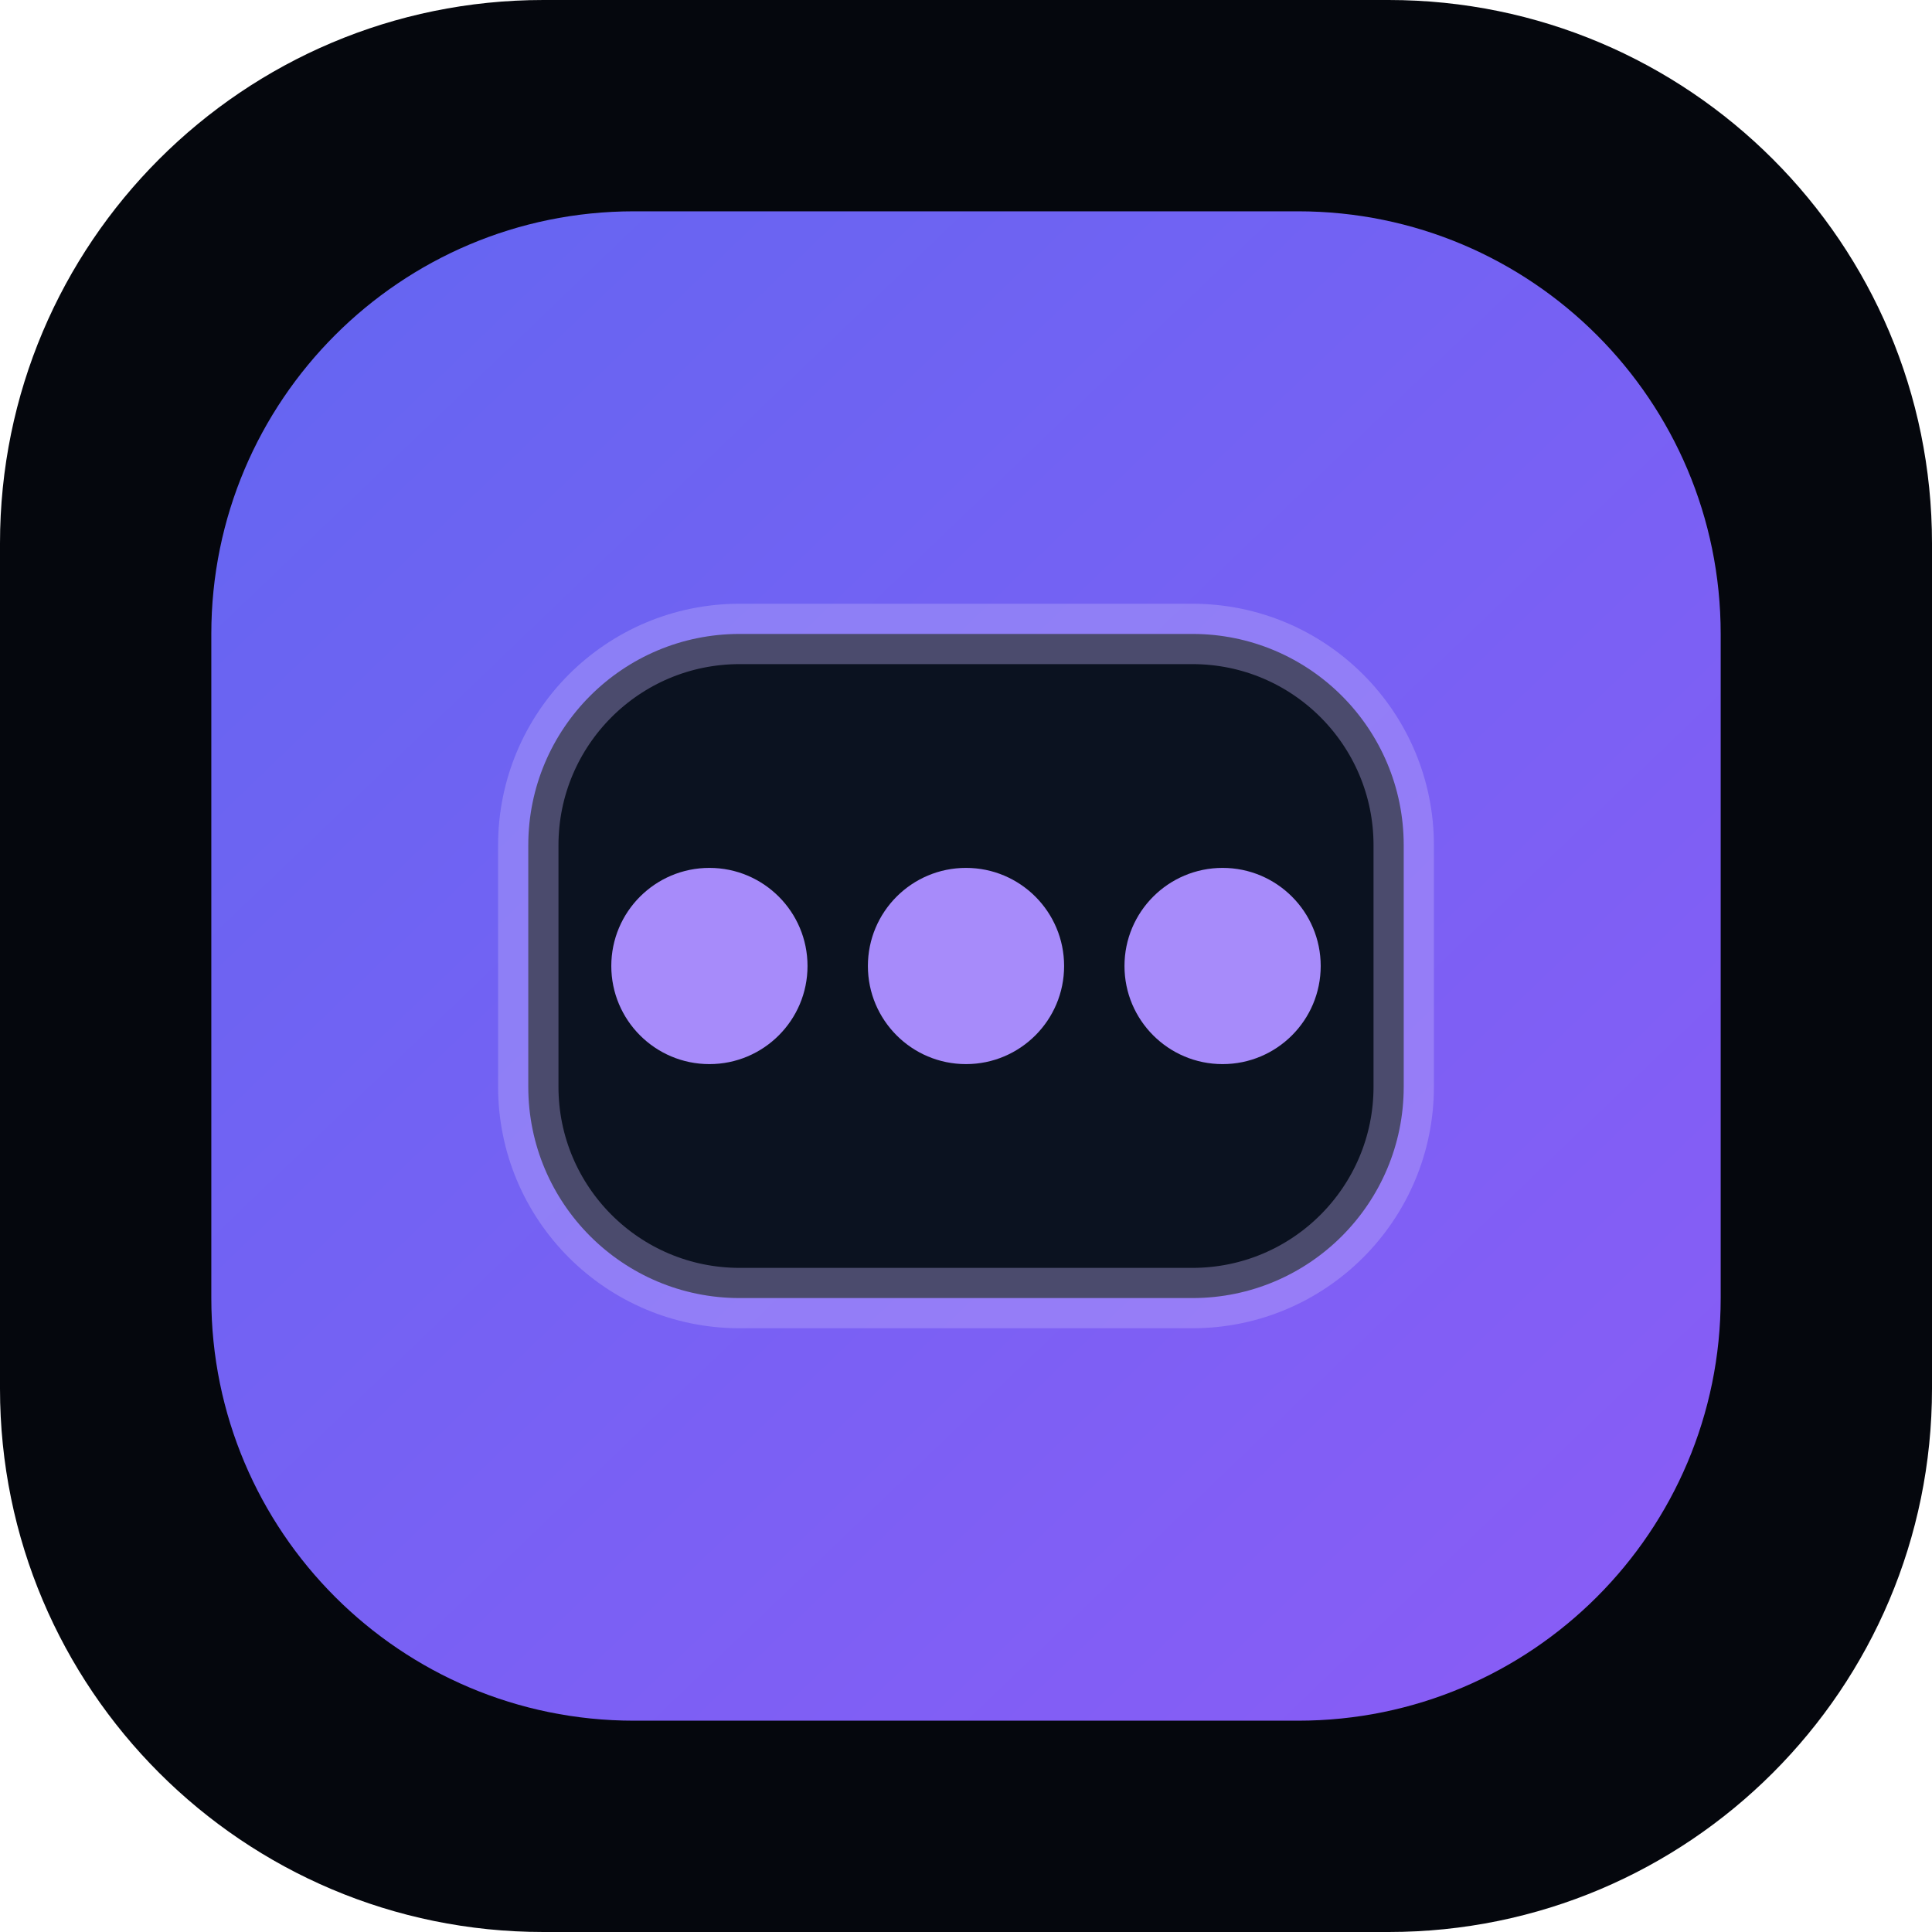
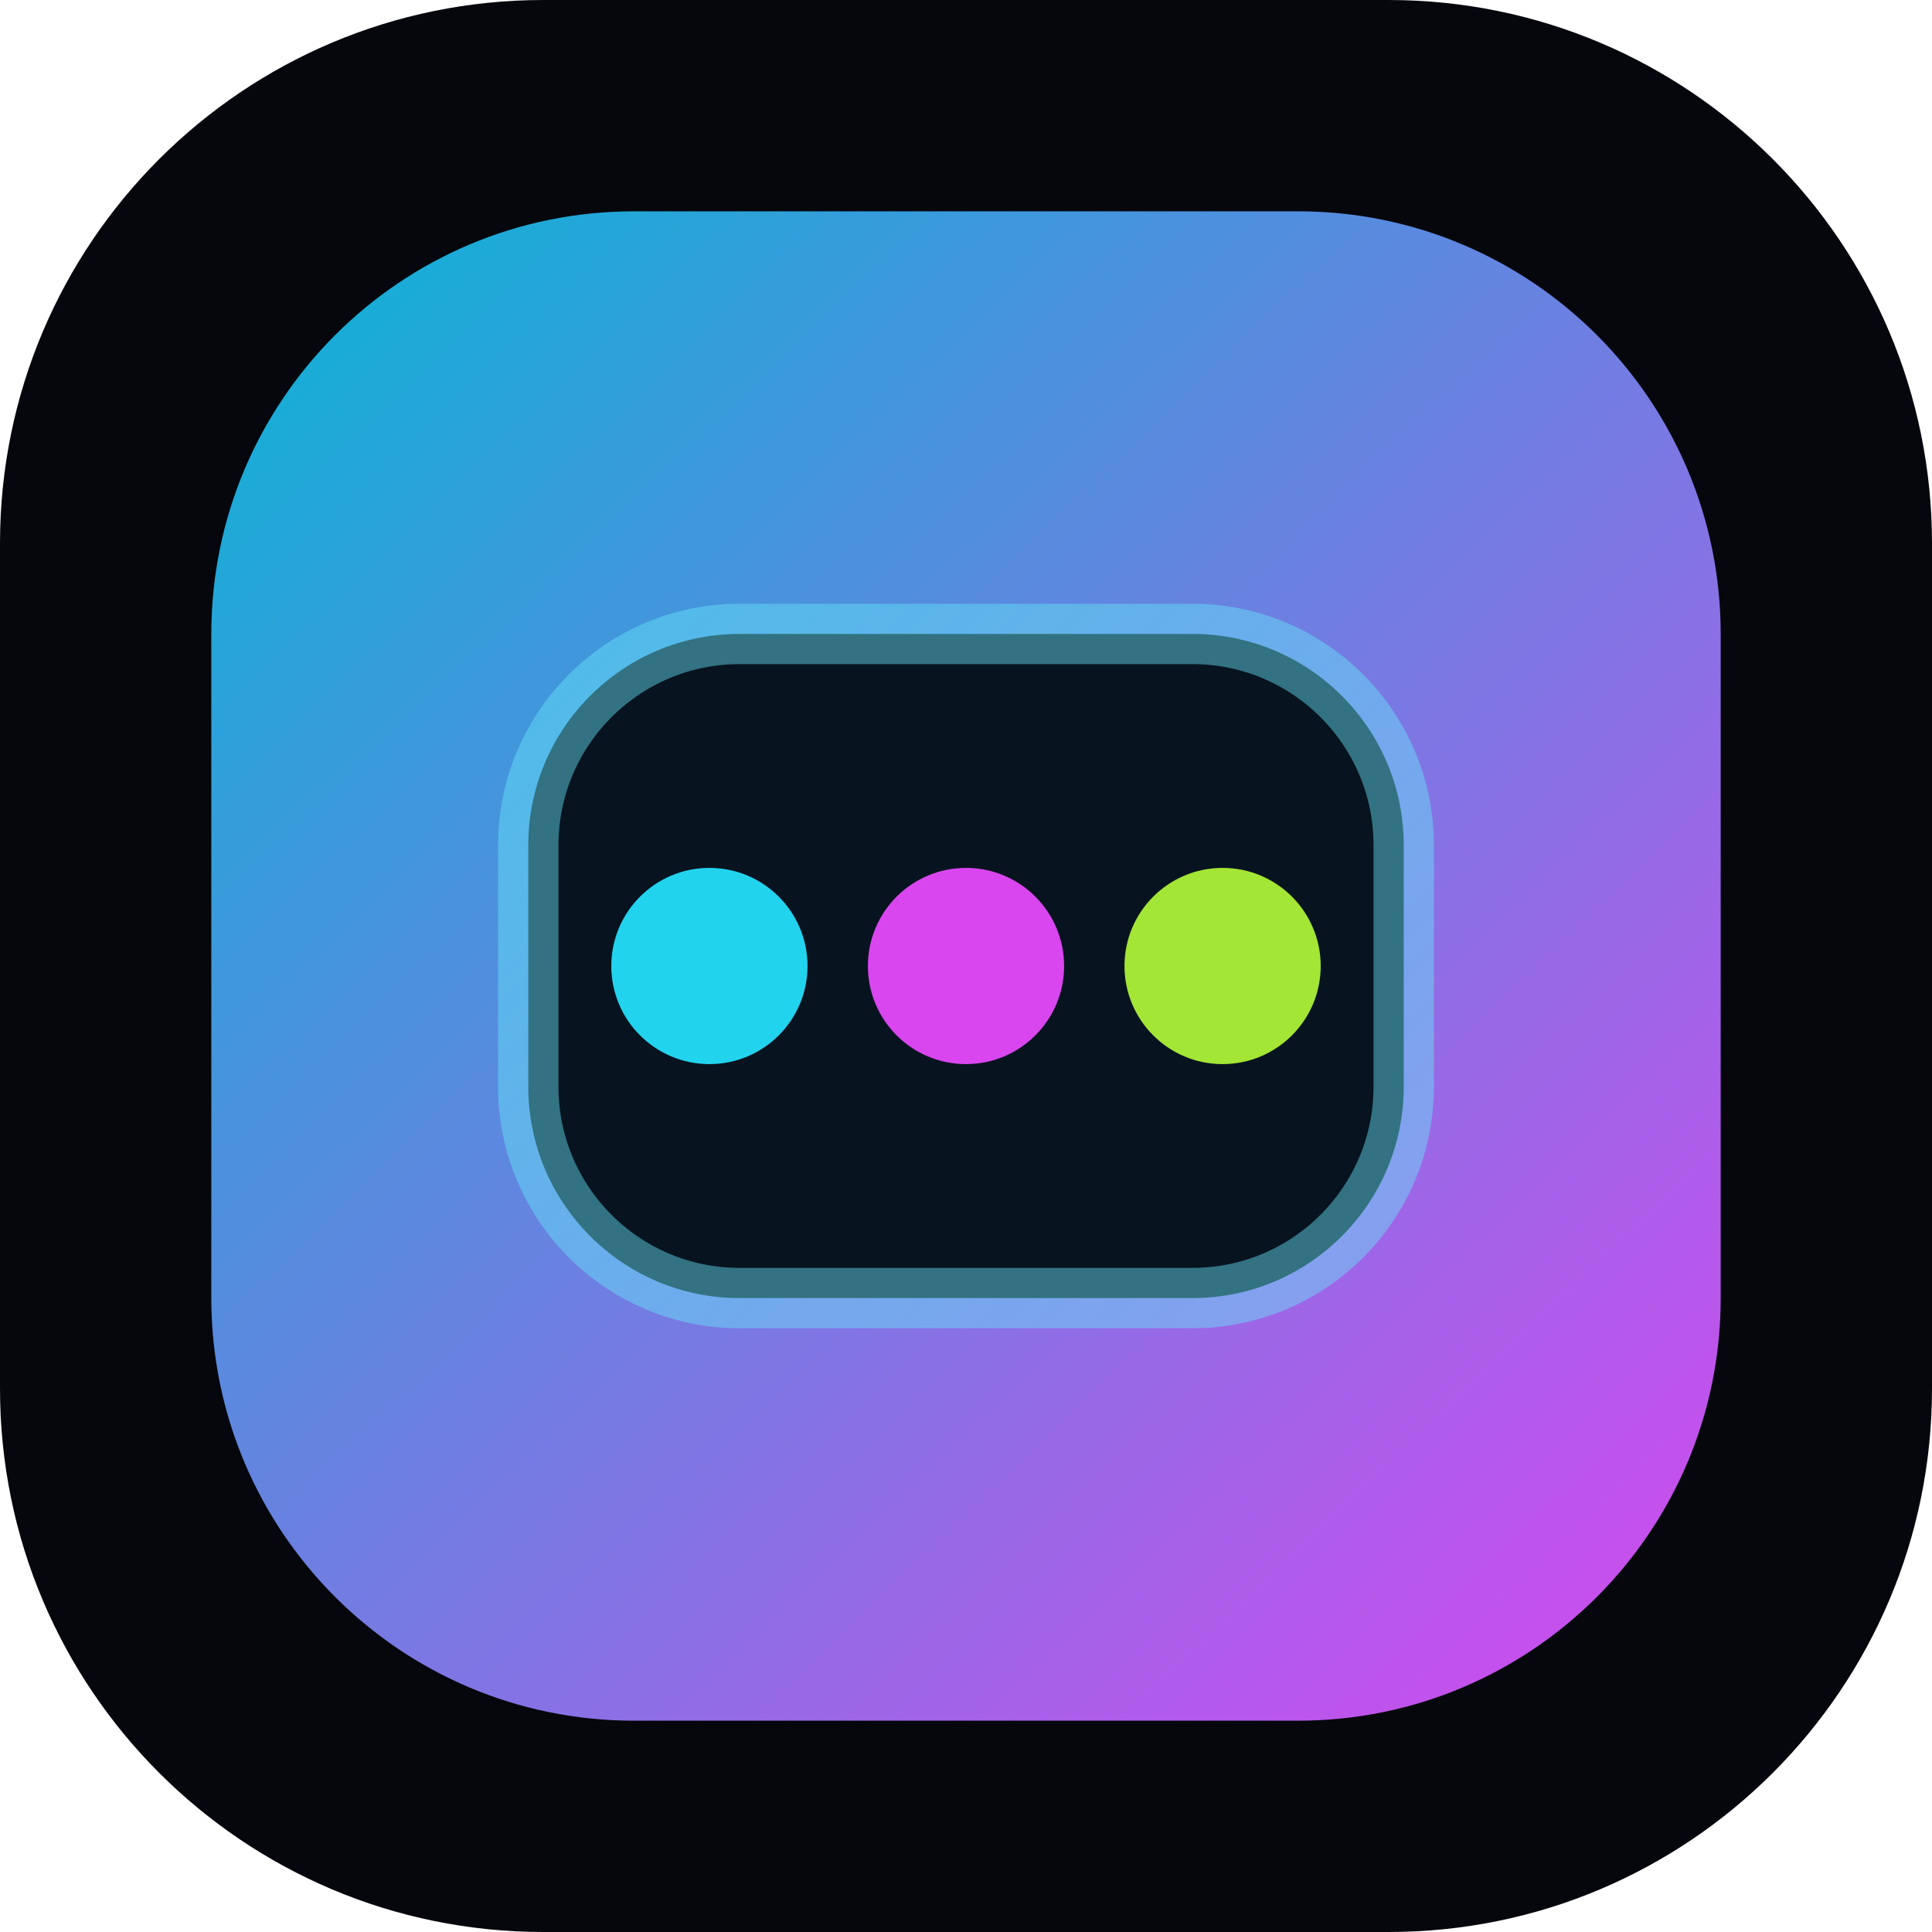
<svg xmlns="http://www.w3.org/2000/svg" width="256" height="256" viewBox="0 0 256 256" fill="none">
  <rect width="256" height="256" rx="72" fill="#05070D" />
  <rect x="28" y="28" width="200" height="200" rx="56" fill="url(#bg)" />
-   <rect x="70" y="84" width="116" height="88" rx="28" fill="#0B1220" stroke="#C4B5FD" stroke-opacity="0.35" stroke-width="8" />
-   <circle cx="94" cy="128" r="13" fill="#A78BFA" />
-   <circle cx="128" cy="128" r="13" fill="#A78BFA" />
-   <circle cx="162" cy="128" r="13" fill="#A78BFA" />
+   <rect x="70" y="84" width="116" height="88" rx="28" fill="#081320" stroke="#67E8F9" stroke-opacity="0.45" stroke-width="8" />
+   <circle cx="94" cy="128" r="13" fill="#22D3EE" />
+   <circle cx="128" cy="128" r="13" fill="#D946EF" />
+   <circle cx="162" cy="128" r="13" fill="#A3E635" />
  <defs>
    <linearGradient id="bg" x1="28" y1="24" x2="228" y2="232" gradientUnits="userSpaceOnUse">
-       <stop stop-color="#6366F1" />
-       <stop offset="1" stop-color="#8B5CF6" />
+       <stop stop-color="#06B6D4" />
+       <stop offset="1" stop-color="#D946EF" />
    </linearGradient>
  </defs>
</svg>
